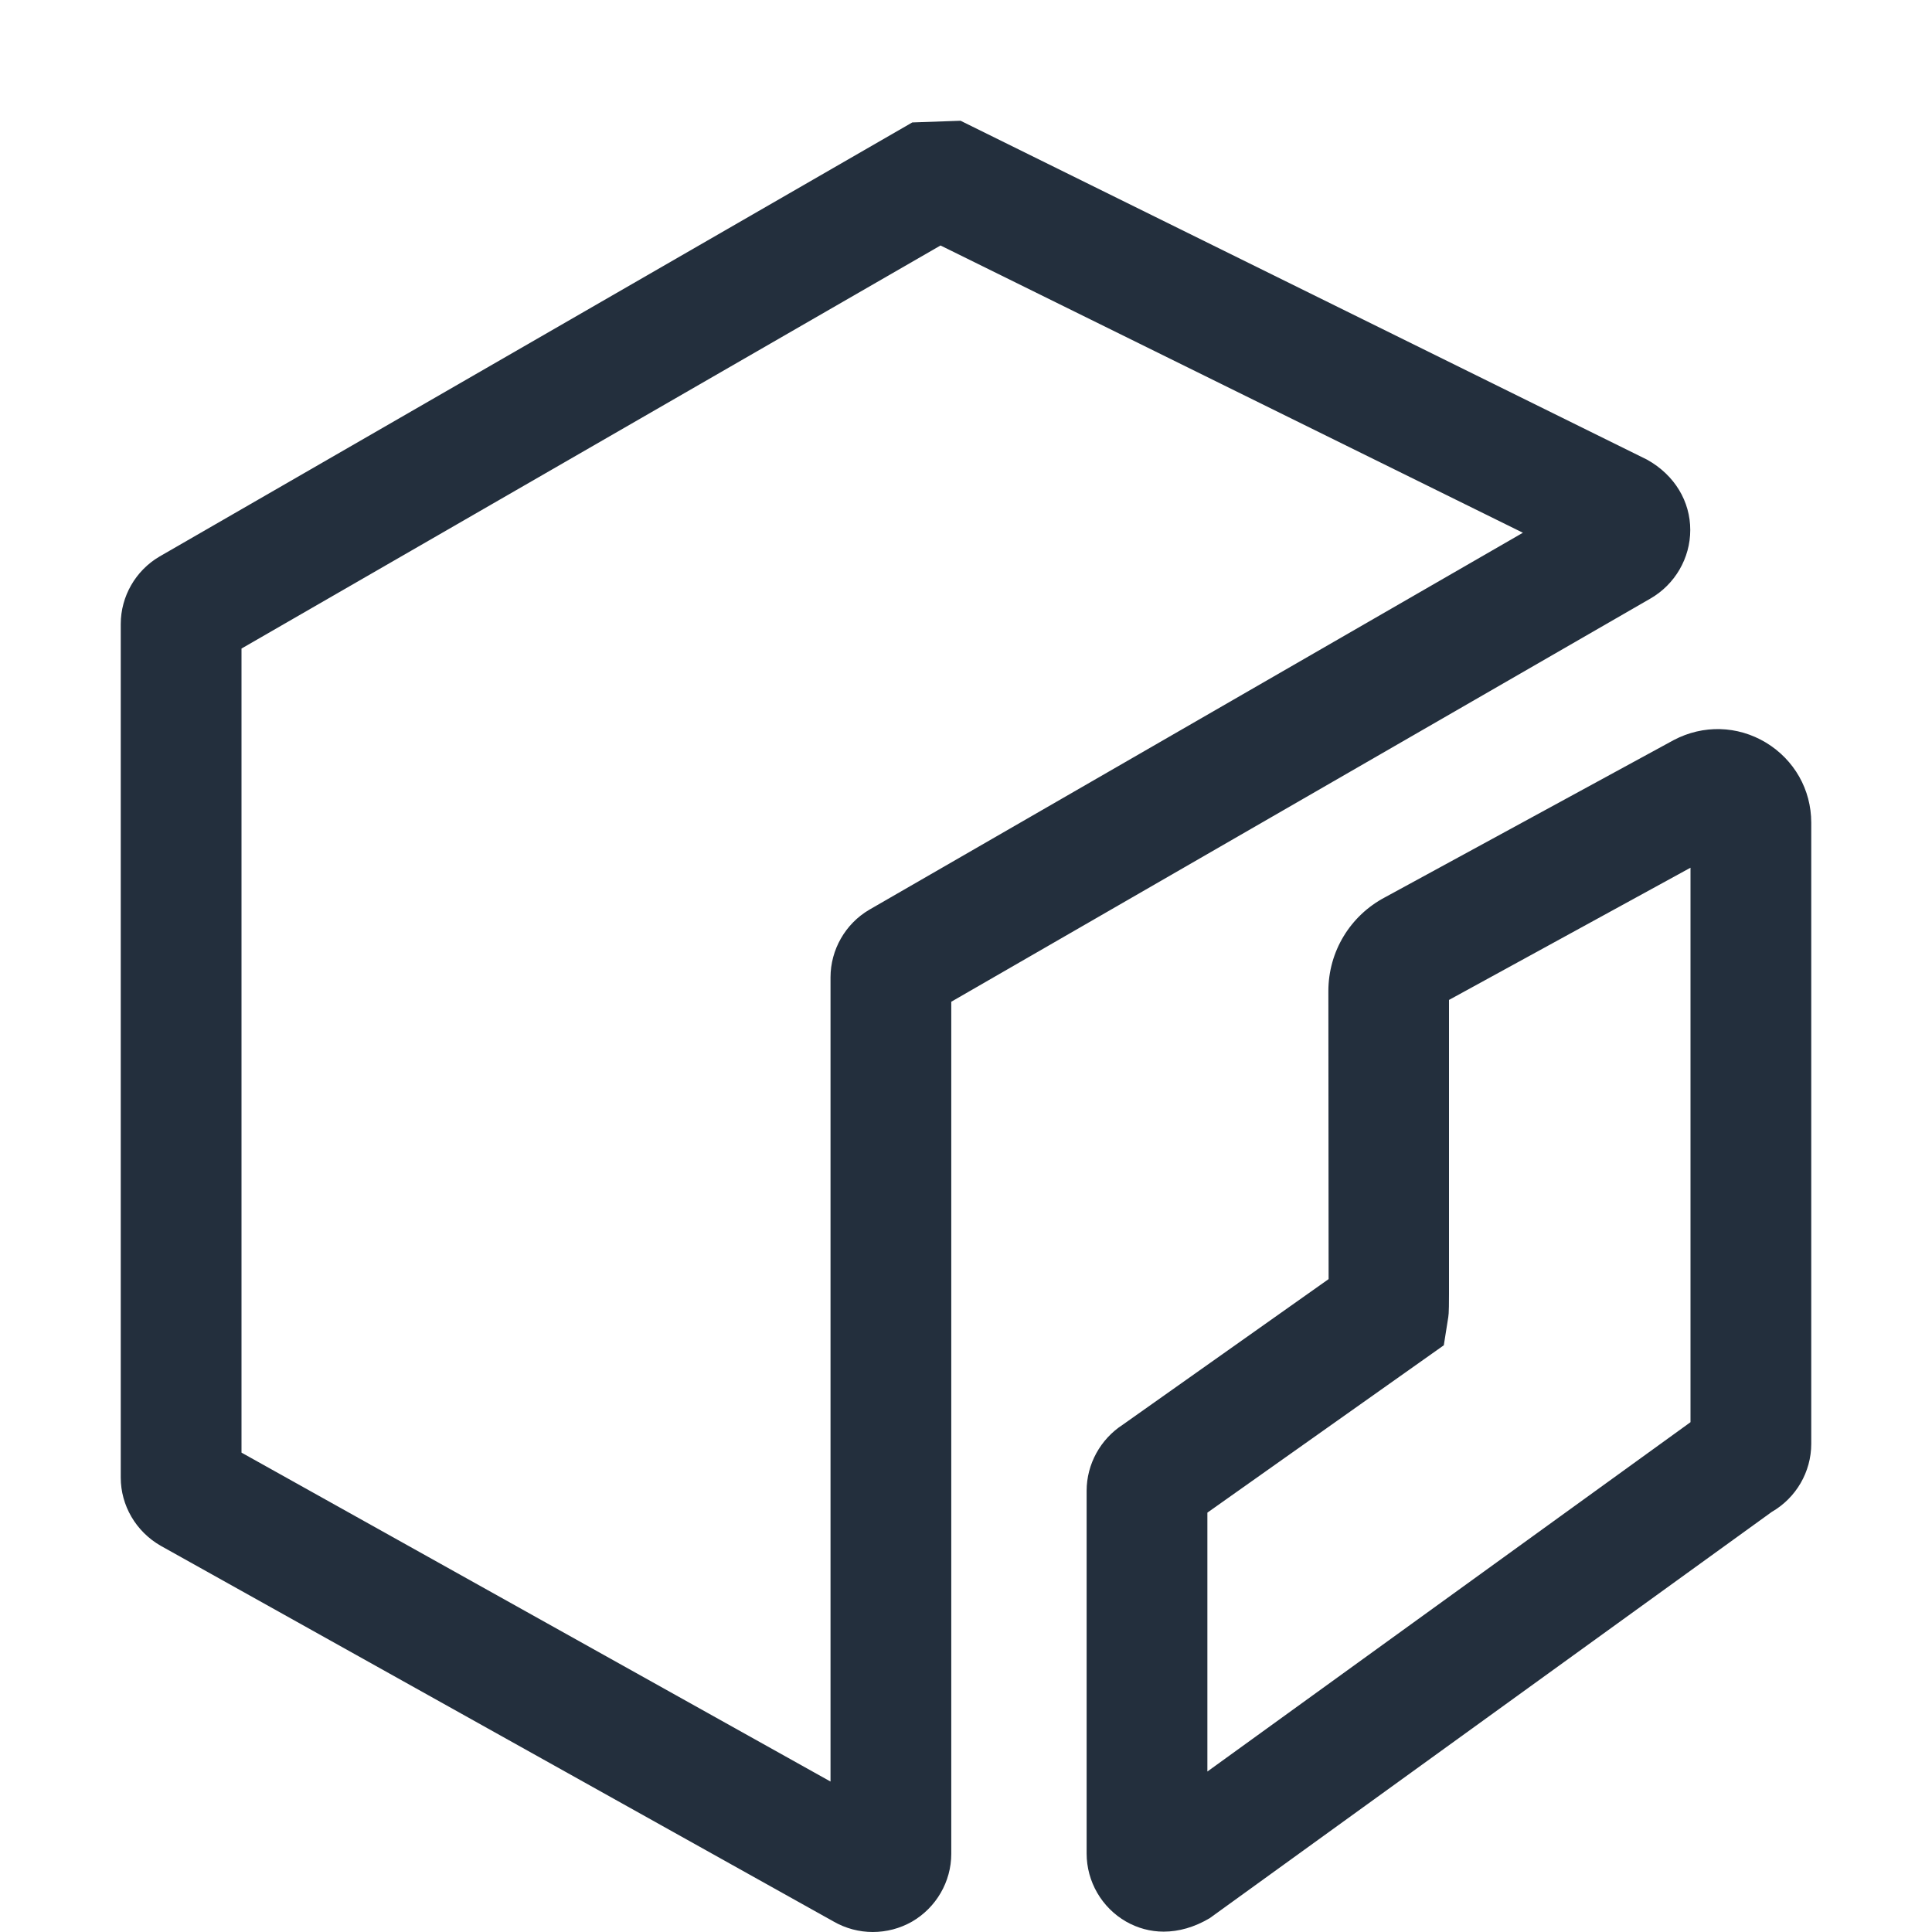
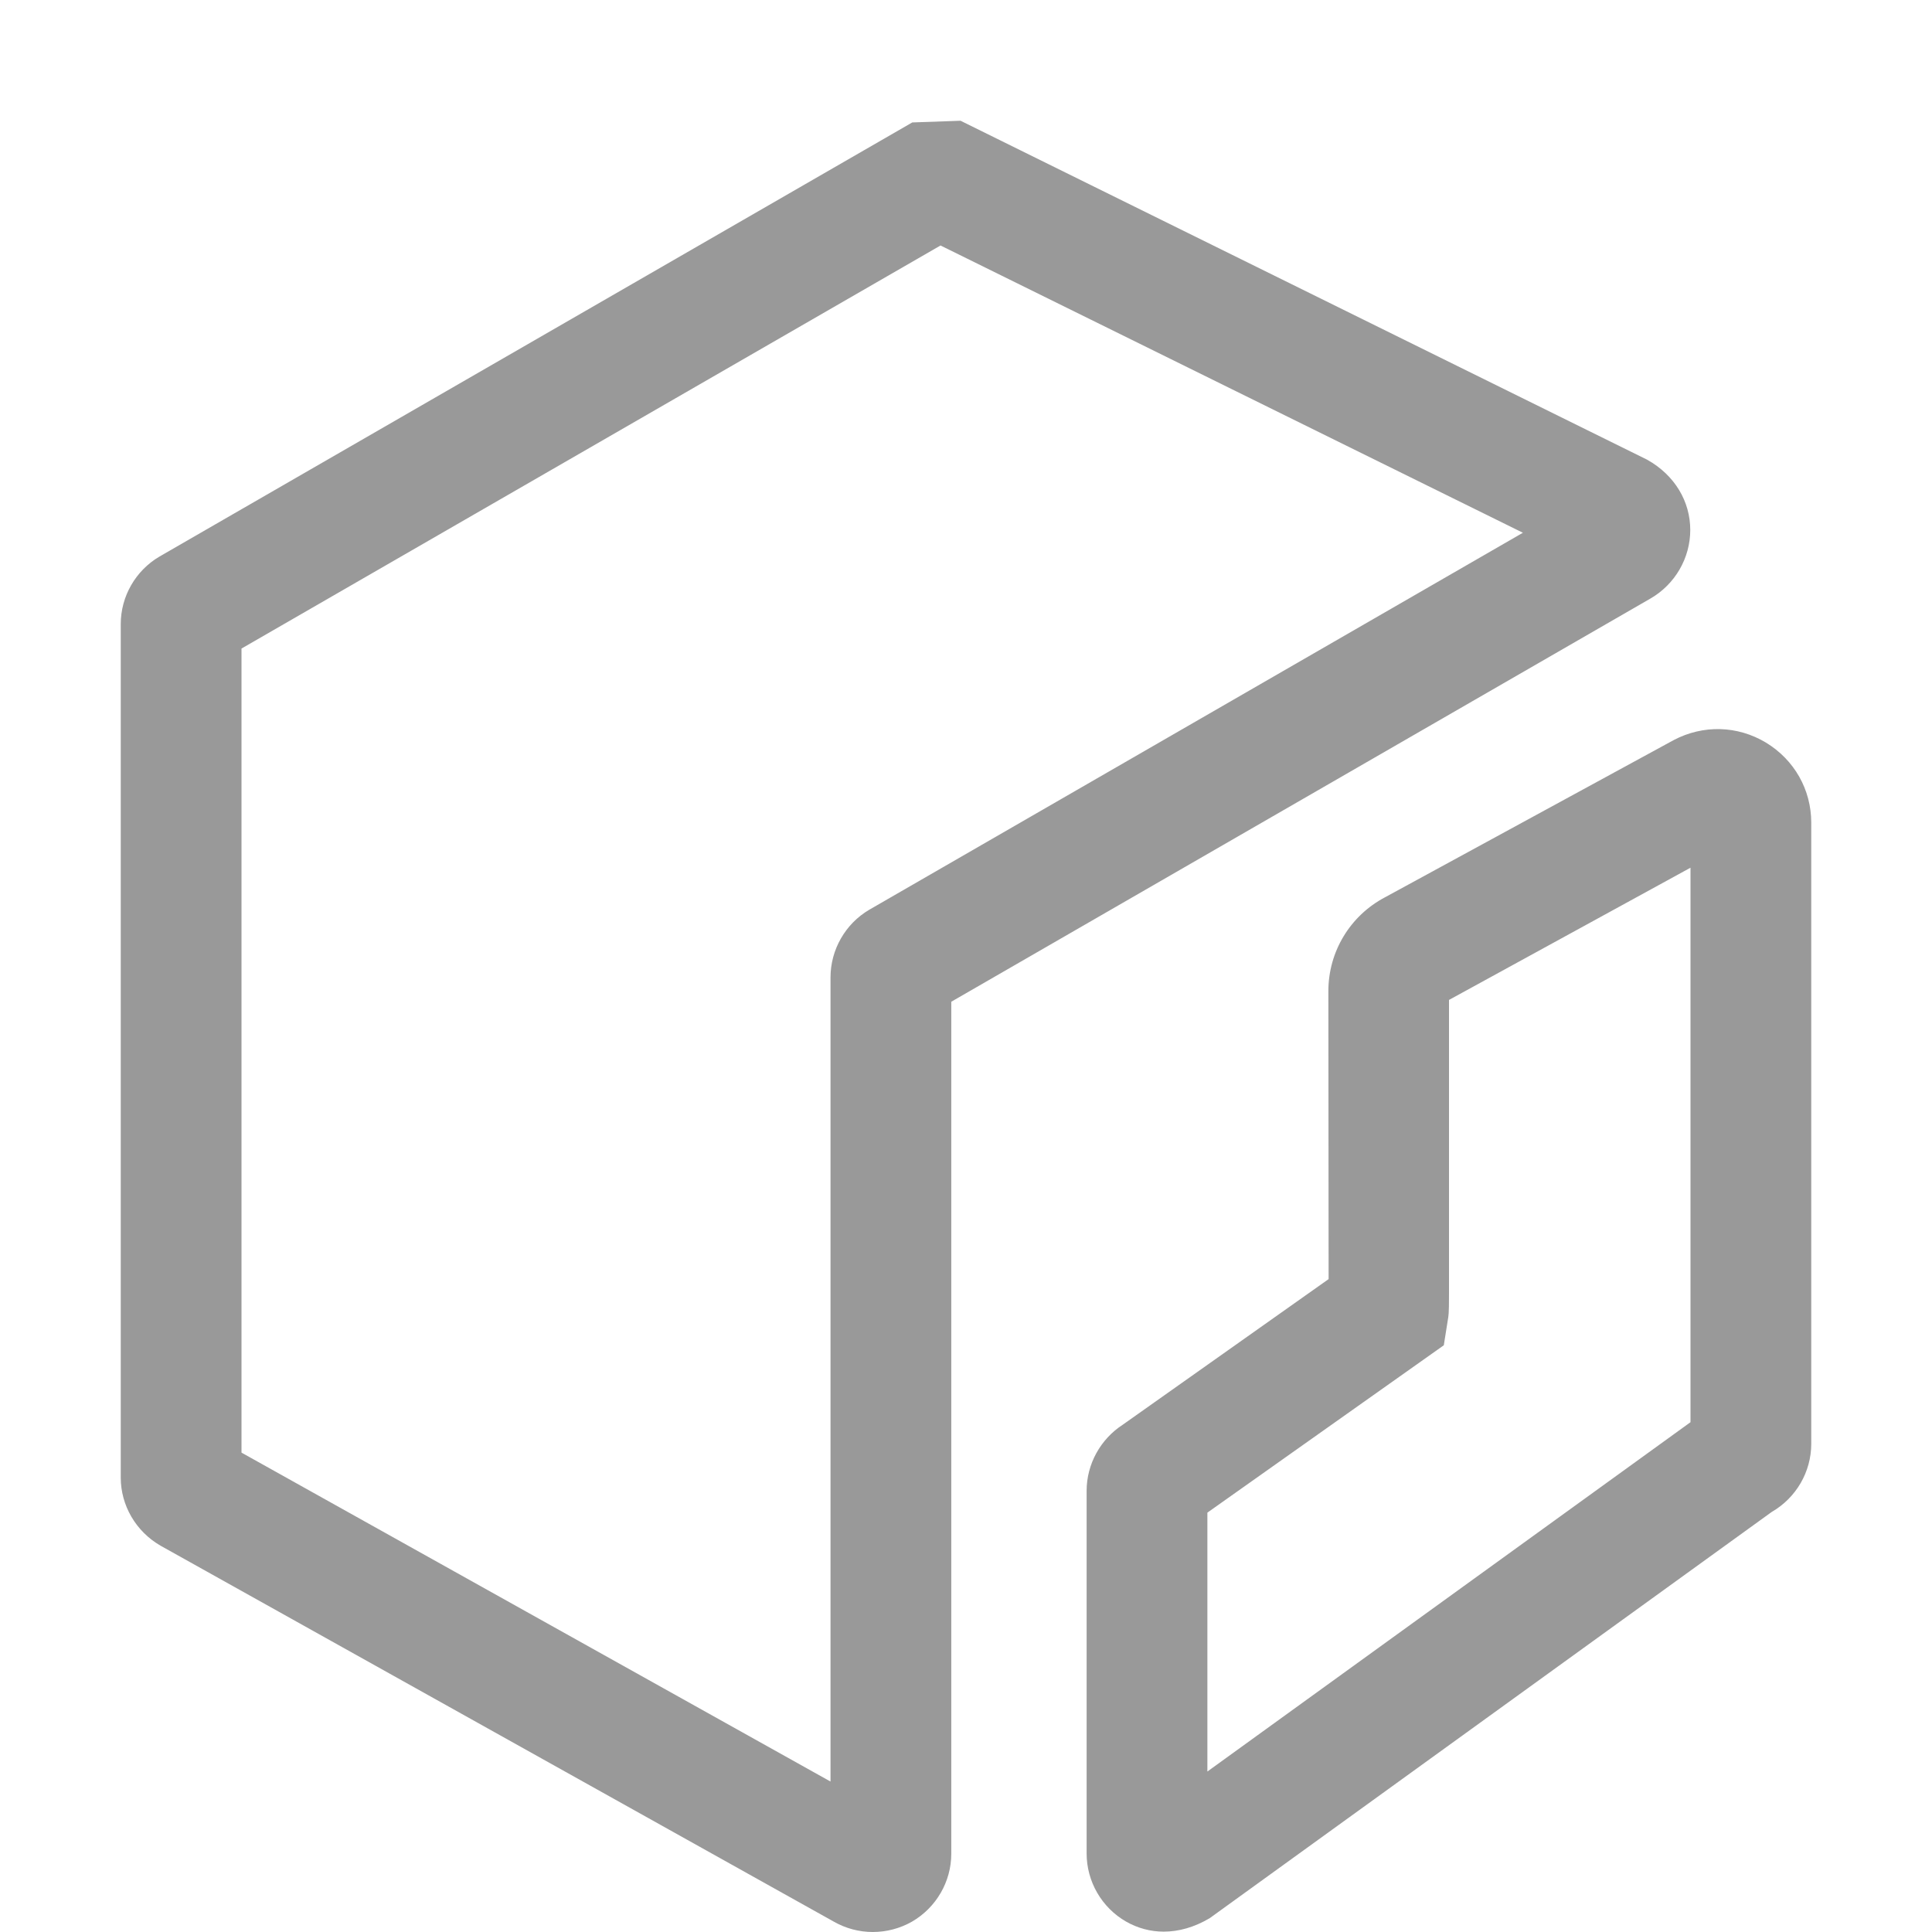
<svg xmlns="http://www.w3.org/2000/svg" width="16px" height="16px" viewBox="0 0 16 16" version="1.1">
-   <g id="Icon-Service/16/Amazon-Elastic-Container-Registry" stroke="none" stroke-width="1" fill="#999999" fill-rule="nonzero">
-     <path d="M7.199,7.534 C7.001,7.65 6.878,7.865 6.878,8.094 L6.878,14.754 L2,12.03 L2,5.371 L7.789,2.033 L12.612,4.412 L7.199,7.534 Z M13.998,4.389 C13.998,4.154 13.871,3.936 13.641,3.807 L7.955,1 L7.555,1.014 L1.321,4.609 C1.123,4.725 1,4.939 1,5.168 L1,12.237 C1,12.467 1.125,12.683 1.33,12.801 L6.903,15.913 C7.004,15.971 7.116,16 7.228,16 C7.341,16 7.453,15.971 7.553,15.914 C7.753,15.798 7.878,15.583 7.878,15.353 L7.878,8.296 L13.668,4.957 C13.871,4.84 13.998,4.623 13.998,4.389 L13.998,4.389 Z M14,11.778 L9.999,14.671 L9.999,12.527 L11.957,11.141 L11.99,10.933 C11.996,10.894 12,10.894 12,10.716 L12,8.281 L14,7.186 L14,11.778 Z M14.625,6.15 C14.389,6.008 14.104,6.001 13.861,6.129 L11.47,7.431 C11.18,7.584 11.001,7.882 11.001,8.208 L11.003,10.593 L9.298,11.799 C9.113,11.919 8.999,12.126 8.999,12.346 L8.999,15.35 C8.999,15.582 9.124,15.798 9.326,15.914 C9.421,15.968 9.527,15.997 9.637,15.997 C9.762,15.997 9.891,15.961 10.019,15.885 L14.673,12.521 C14.874,12.405 15,12.19 15,11.957 L15,6.813 C15,6.539 14.859,6.292 14.625,6.15 L14.625,6.15 Z" id="Amazon-Elastic-Container-Registry_Icon_16_Squid" fill="#232F3D" />
+   <g id="Page-1" stroke="none" stroke-width="1" fill="none" fill-rule="evenodd">
+     <g id="Icon-Service/16/Amazon-Elastic-Container-Registry" stroke-width="1" fill="#999999" fill-rule="nonzero">
+       <path d="M7.199,7.534 C7.001,7.65 6.878,7.865 6.878,8.094 L6.878,14.754 L2,12.03 L2,5.371 L7.789,2.033 L12.612,4.412 L7.199,7.534 Z M13.998,4.389 C13.998,4.154 13.871,3.936 13.641,3.807 L7.955,1 L7.555,1.014 L1.321,4.609 C1.123,4.725 1,4.939 1,5.168 L1,12.237 C1,12.467 1.125,12.683 1.33,12.801 L6.903,15.913 C7.004,15.971 7.116,16 7.228,16 C7.341,16 7.453,15.971 7.553,15.914 C7.753,15.798 7.878,15.583 7.878,15.353 L7.878,8.296 L13.668,4.957 C13.871,4.84 13.998,4.623 13.998,4.389 L13.998,4.389 Z M14,11.778 L9.999,14.671 L9.999,12.527 L11.957,11.141 L11.99,10.933 C11.996,10.894 12,10.894 12,10.716 L12,8.281 L14,7.186 L14,11.778 Z M14.625,6.15 C14.389,6.008 14.104,6.001 13.861,6.129 L11.47,7.431 C11.18,7.584 11.001,7.882 11.001,8.208 L11.003,10.593 L9.298,11.799 C9.113,11.919 8.999,12.126 8.999,12.346 L8.999,15.35 C8.999,15.582 9.124,15.798 9.326,15.914 C9.421,15.968 9.527,15.997 9.637,15.997 C9.762,15.997 9.891,15.961 10.019,15.885 L14.673,12.521 C14.874,12.405 15,12.19 15,11.957 L15,6.813 C15,6.539 14.859,6.292 14.625,6.15 L14.625,6.15 Z" id="Amazon-Elastic-Container-Registry_Icon_16_Squid" fill="#999999" />
+     </g>
  </g>
</svg>
